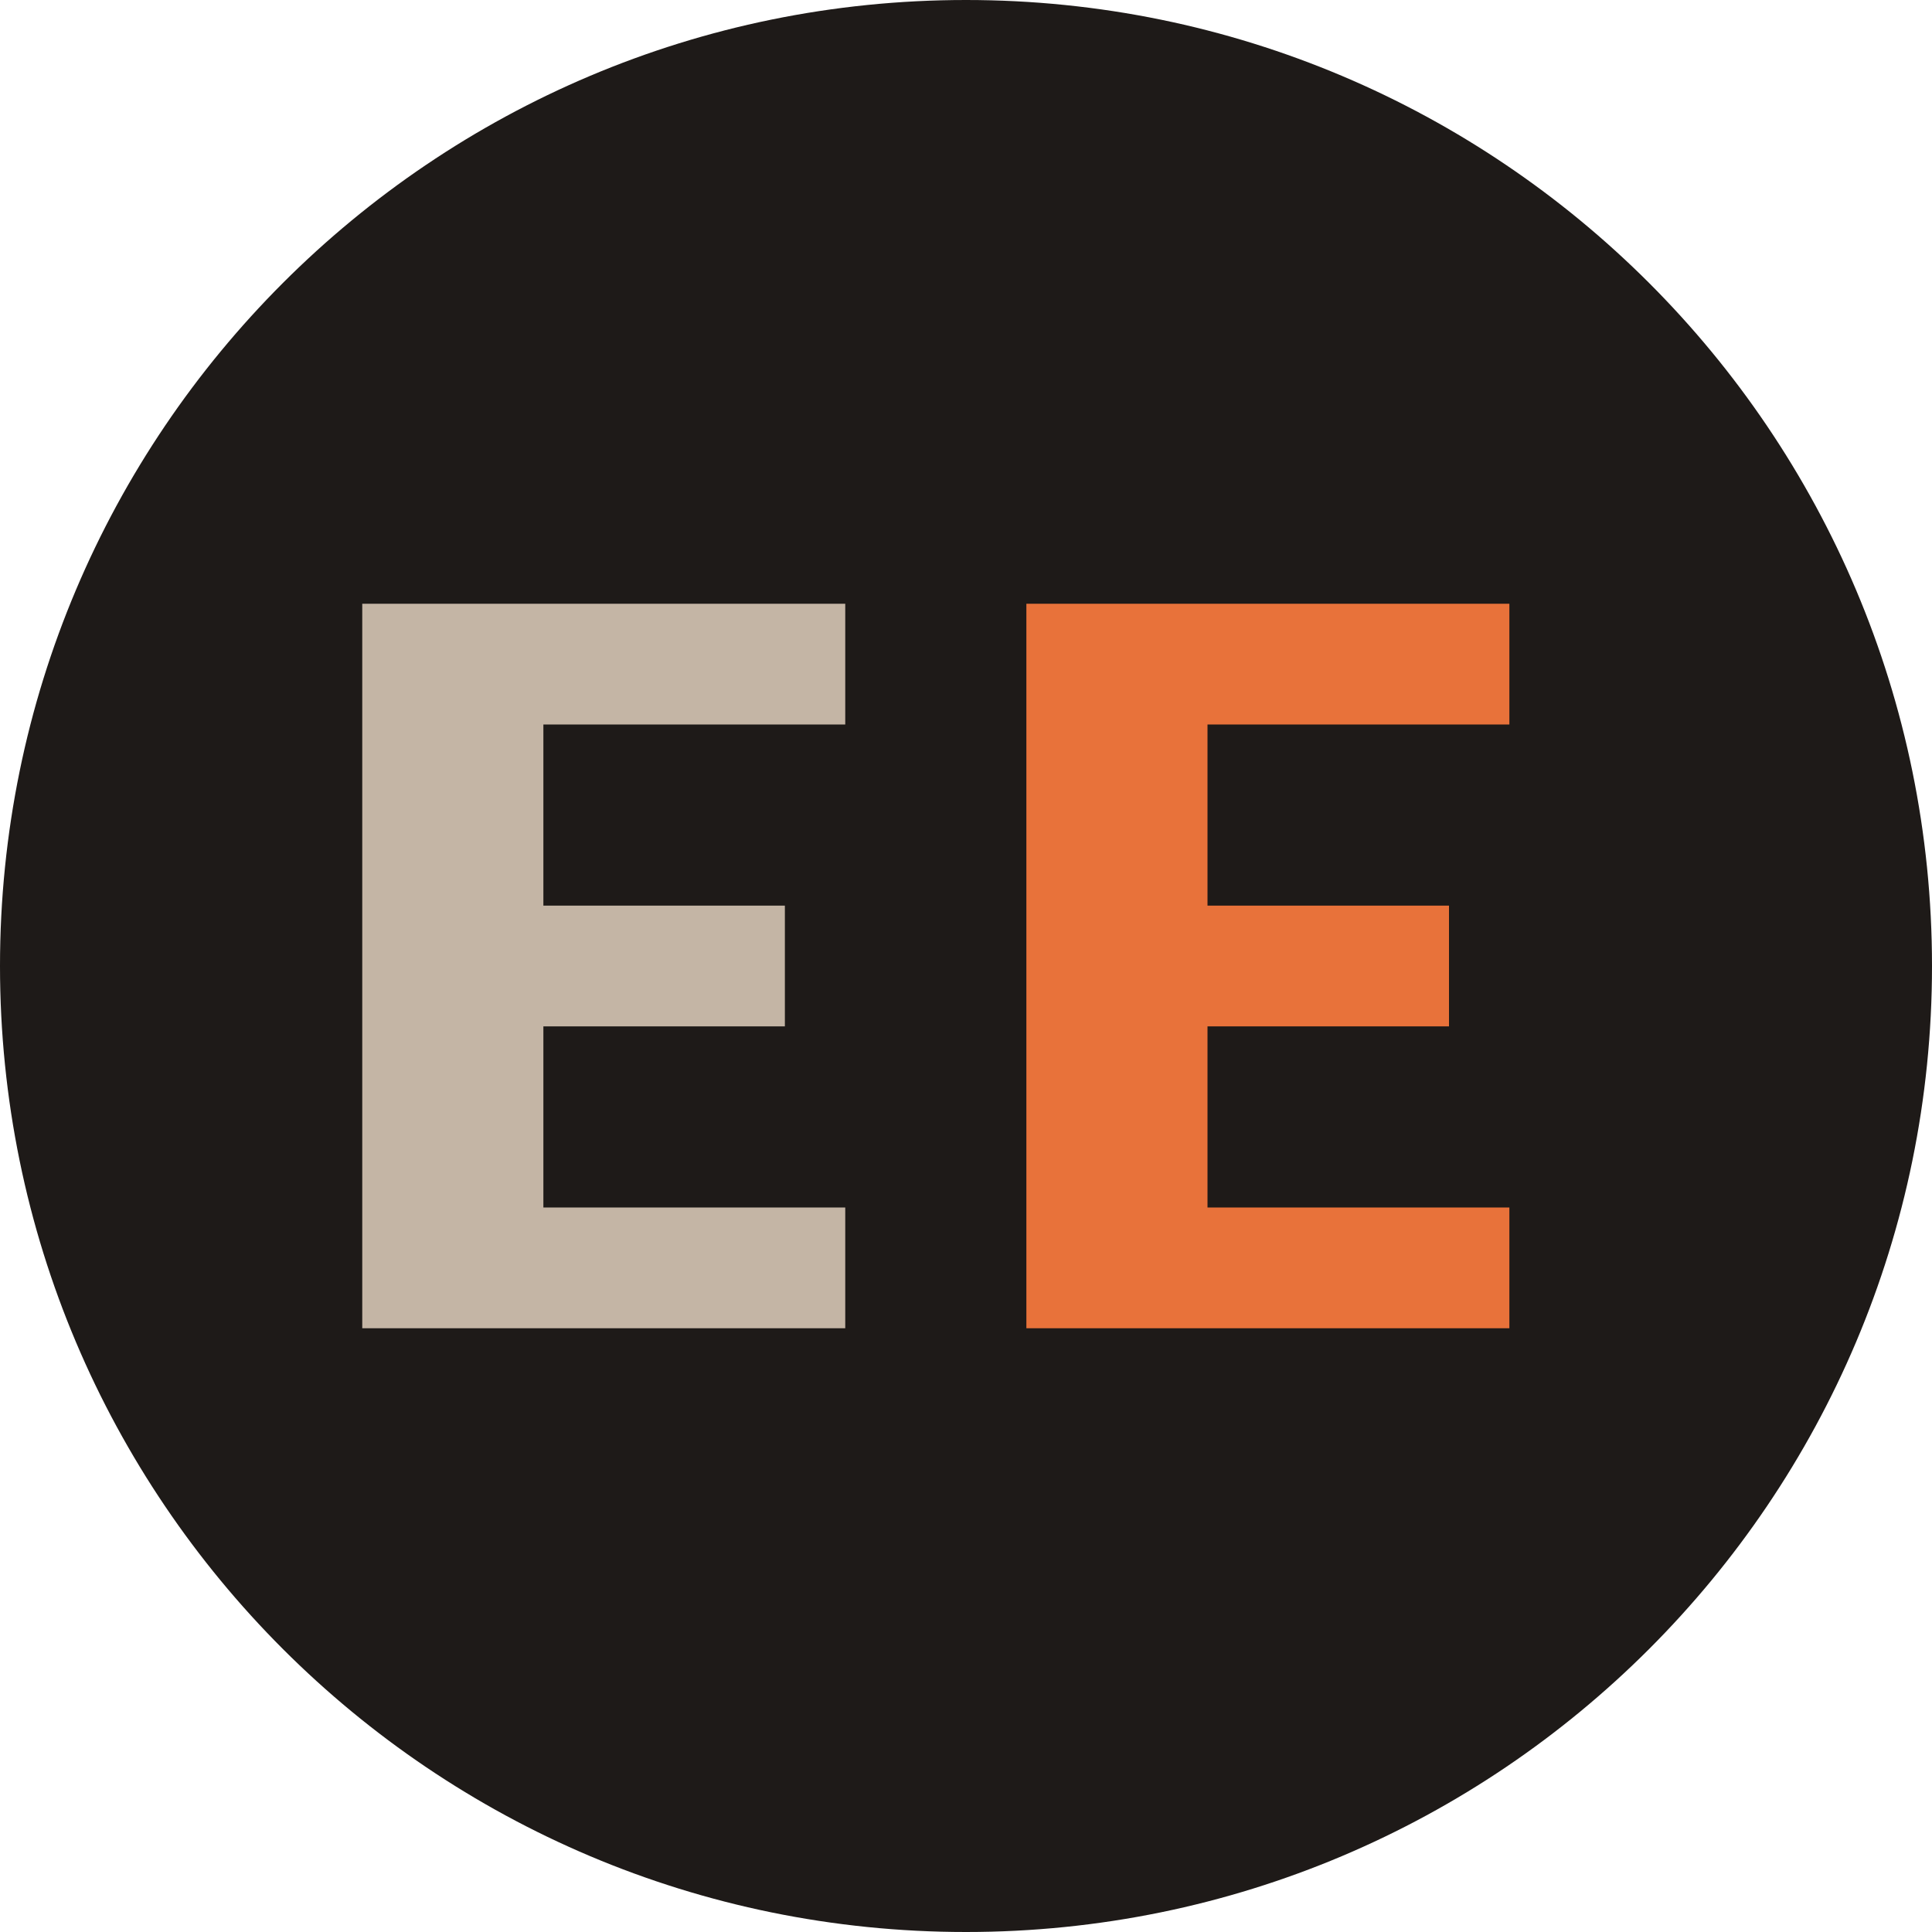
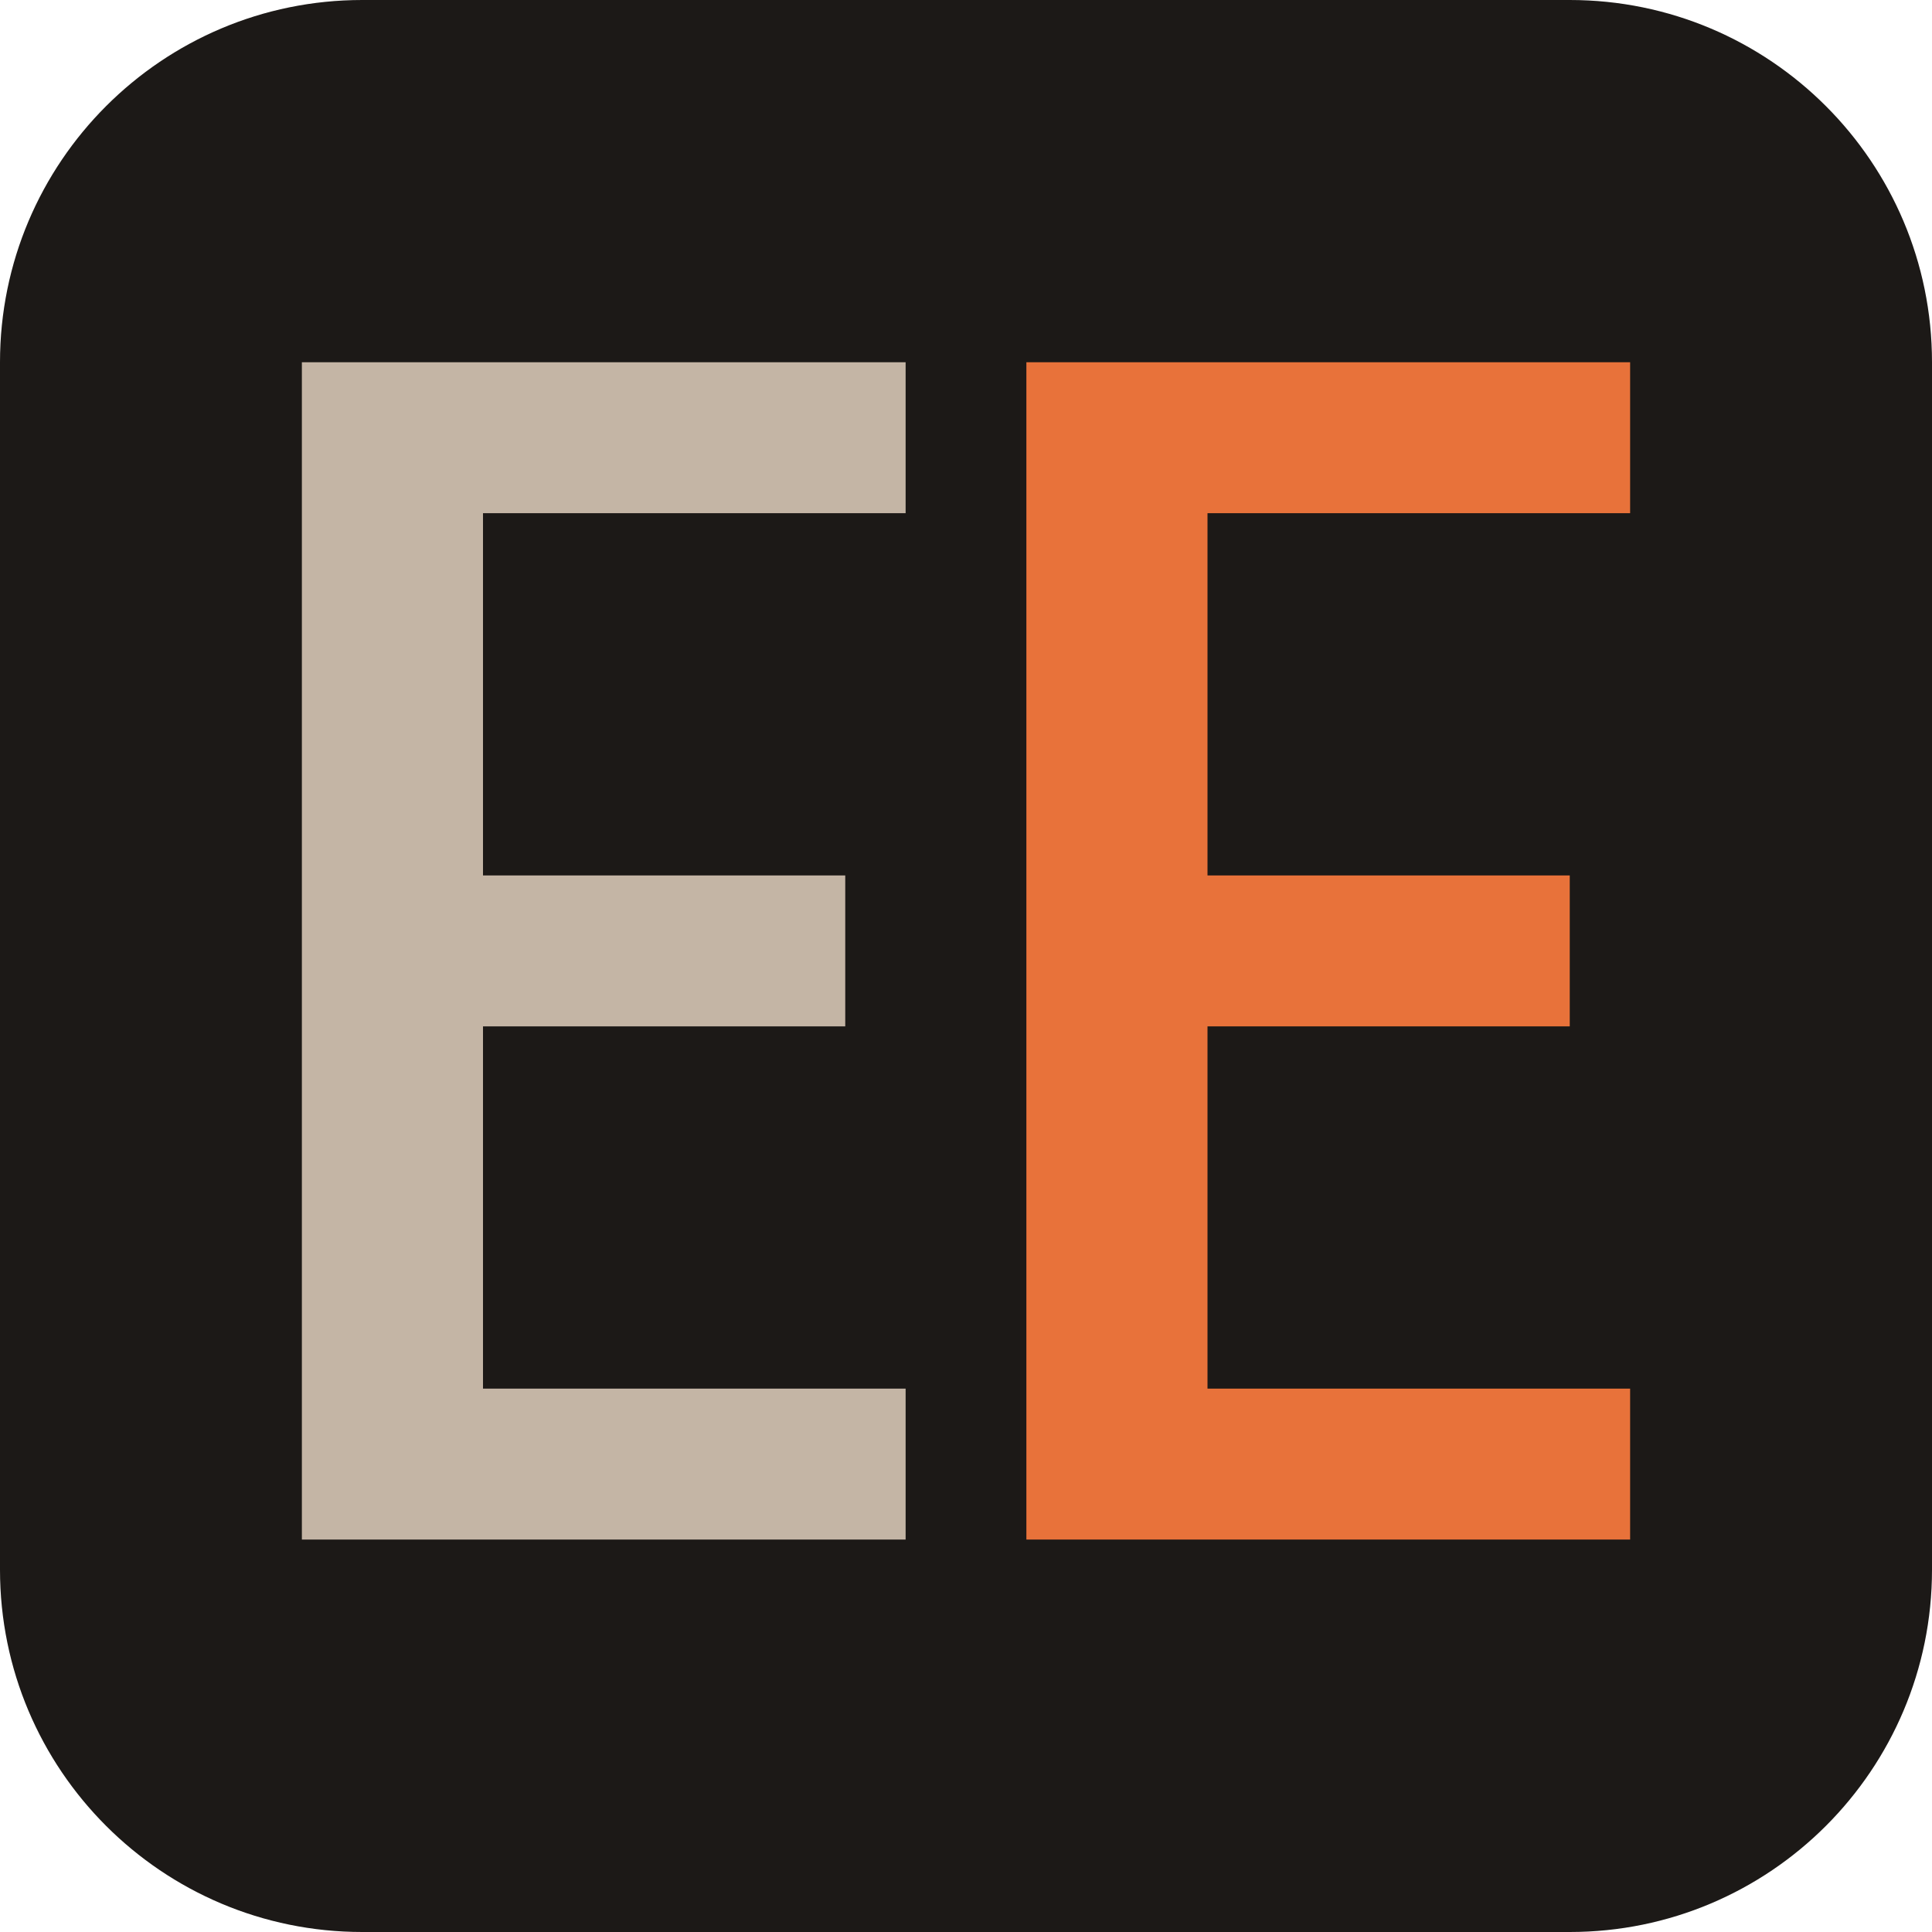
<svg xmlns="http://www.w3.org/2000/svg" viewBox="0 0 32 32">
-   <circle cx="16" cy="16" r="16" fill="#1e1a18" />
-   <path d="M6 10 L14 10 L14 12 L9 12 L9 15 L13 15 L13 17 L9 17 L9 20 L14 20 L14 22 L6 22 Z" fill="#c4b5a5" />
-   <path d="M17 10 L25 10 L25 12 L20 12 L20 15 L24 15 L24 17 L20 17 L20 20 L25 20 L25 22 L17 22 Z" fill="#e8723a" />
+   <rect x="0" y="0" width="32" height="32" rx="6" fill="#1c1917" />
+   <path d="M5 6 L15 6 L15 8.5 L8 8.5 L8 14.5 L14 14.5 L14 17 L8 17 L8 23 L15 23 L15 25.5 L5 25.5 Z" fill="#c4b5a5" />
+   <path d="M17 6 L27 6 L27 8.5 L20 8.5 L20 14.5 L26 14.5 L26 17 L20 17 L20 23 L27 23 L27 25.5 L17 25.5 Z" fill="#e8723a" />
</svg>
